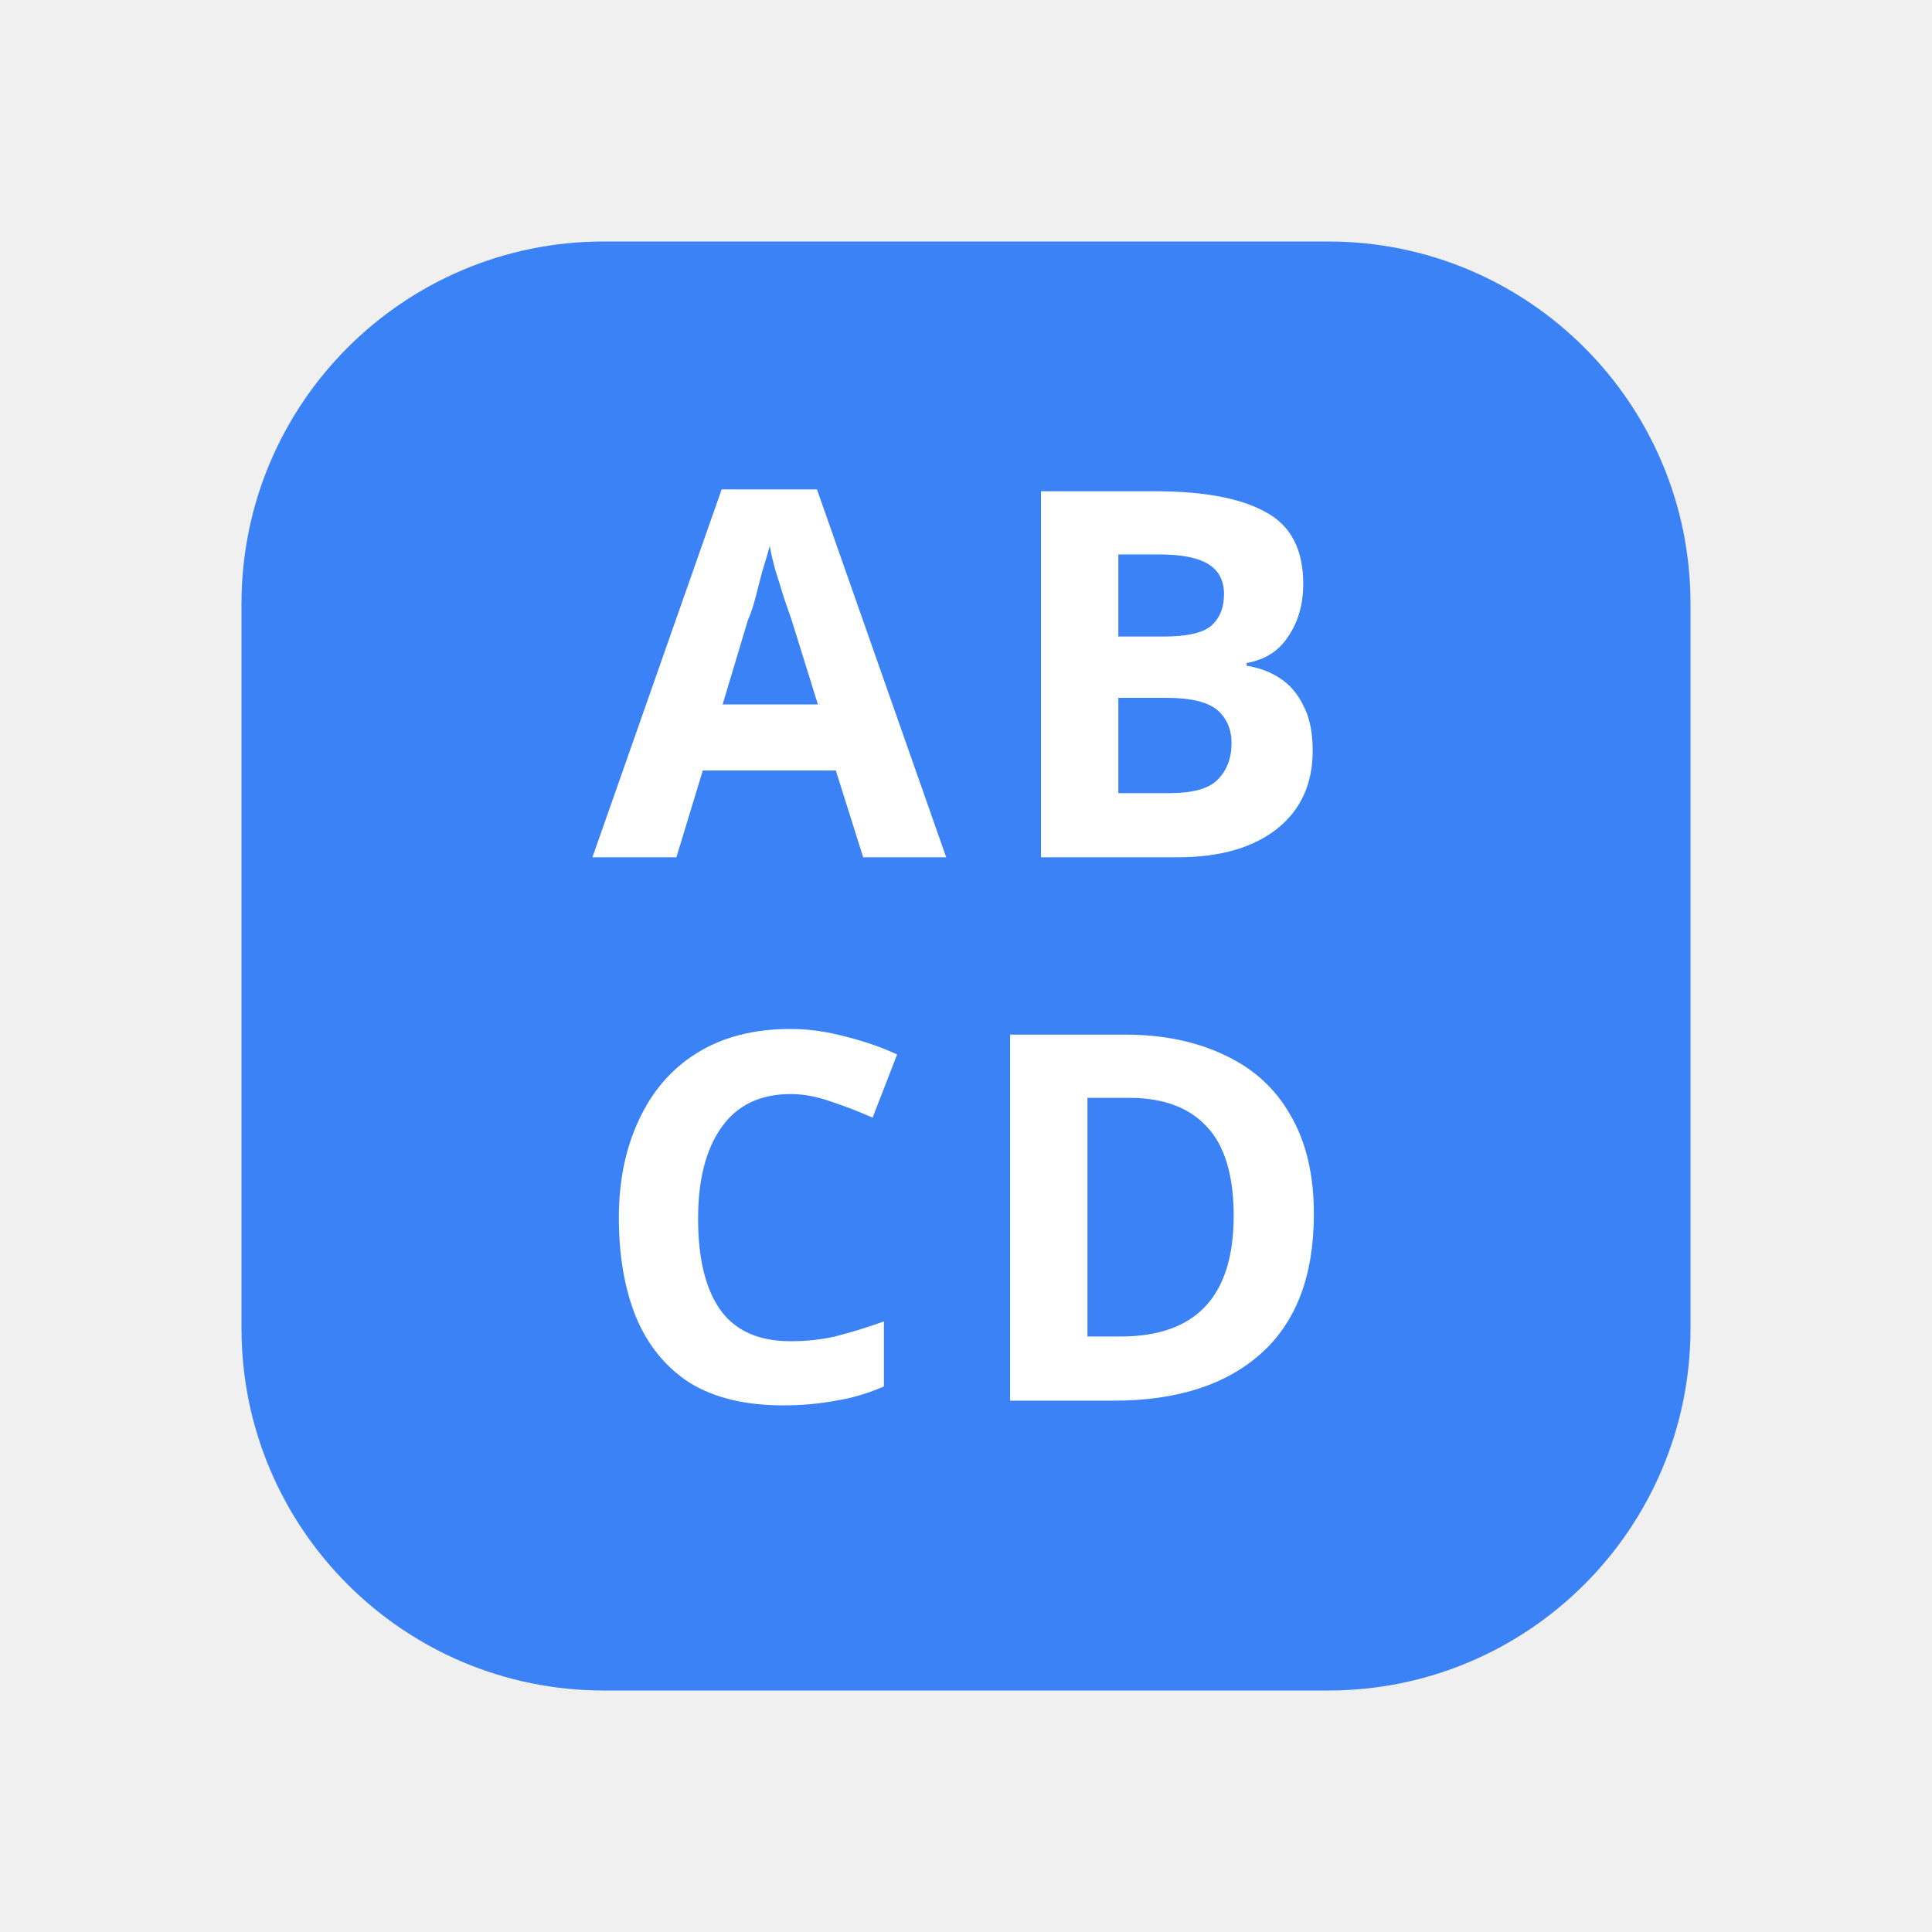
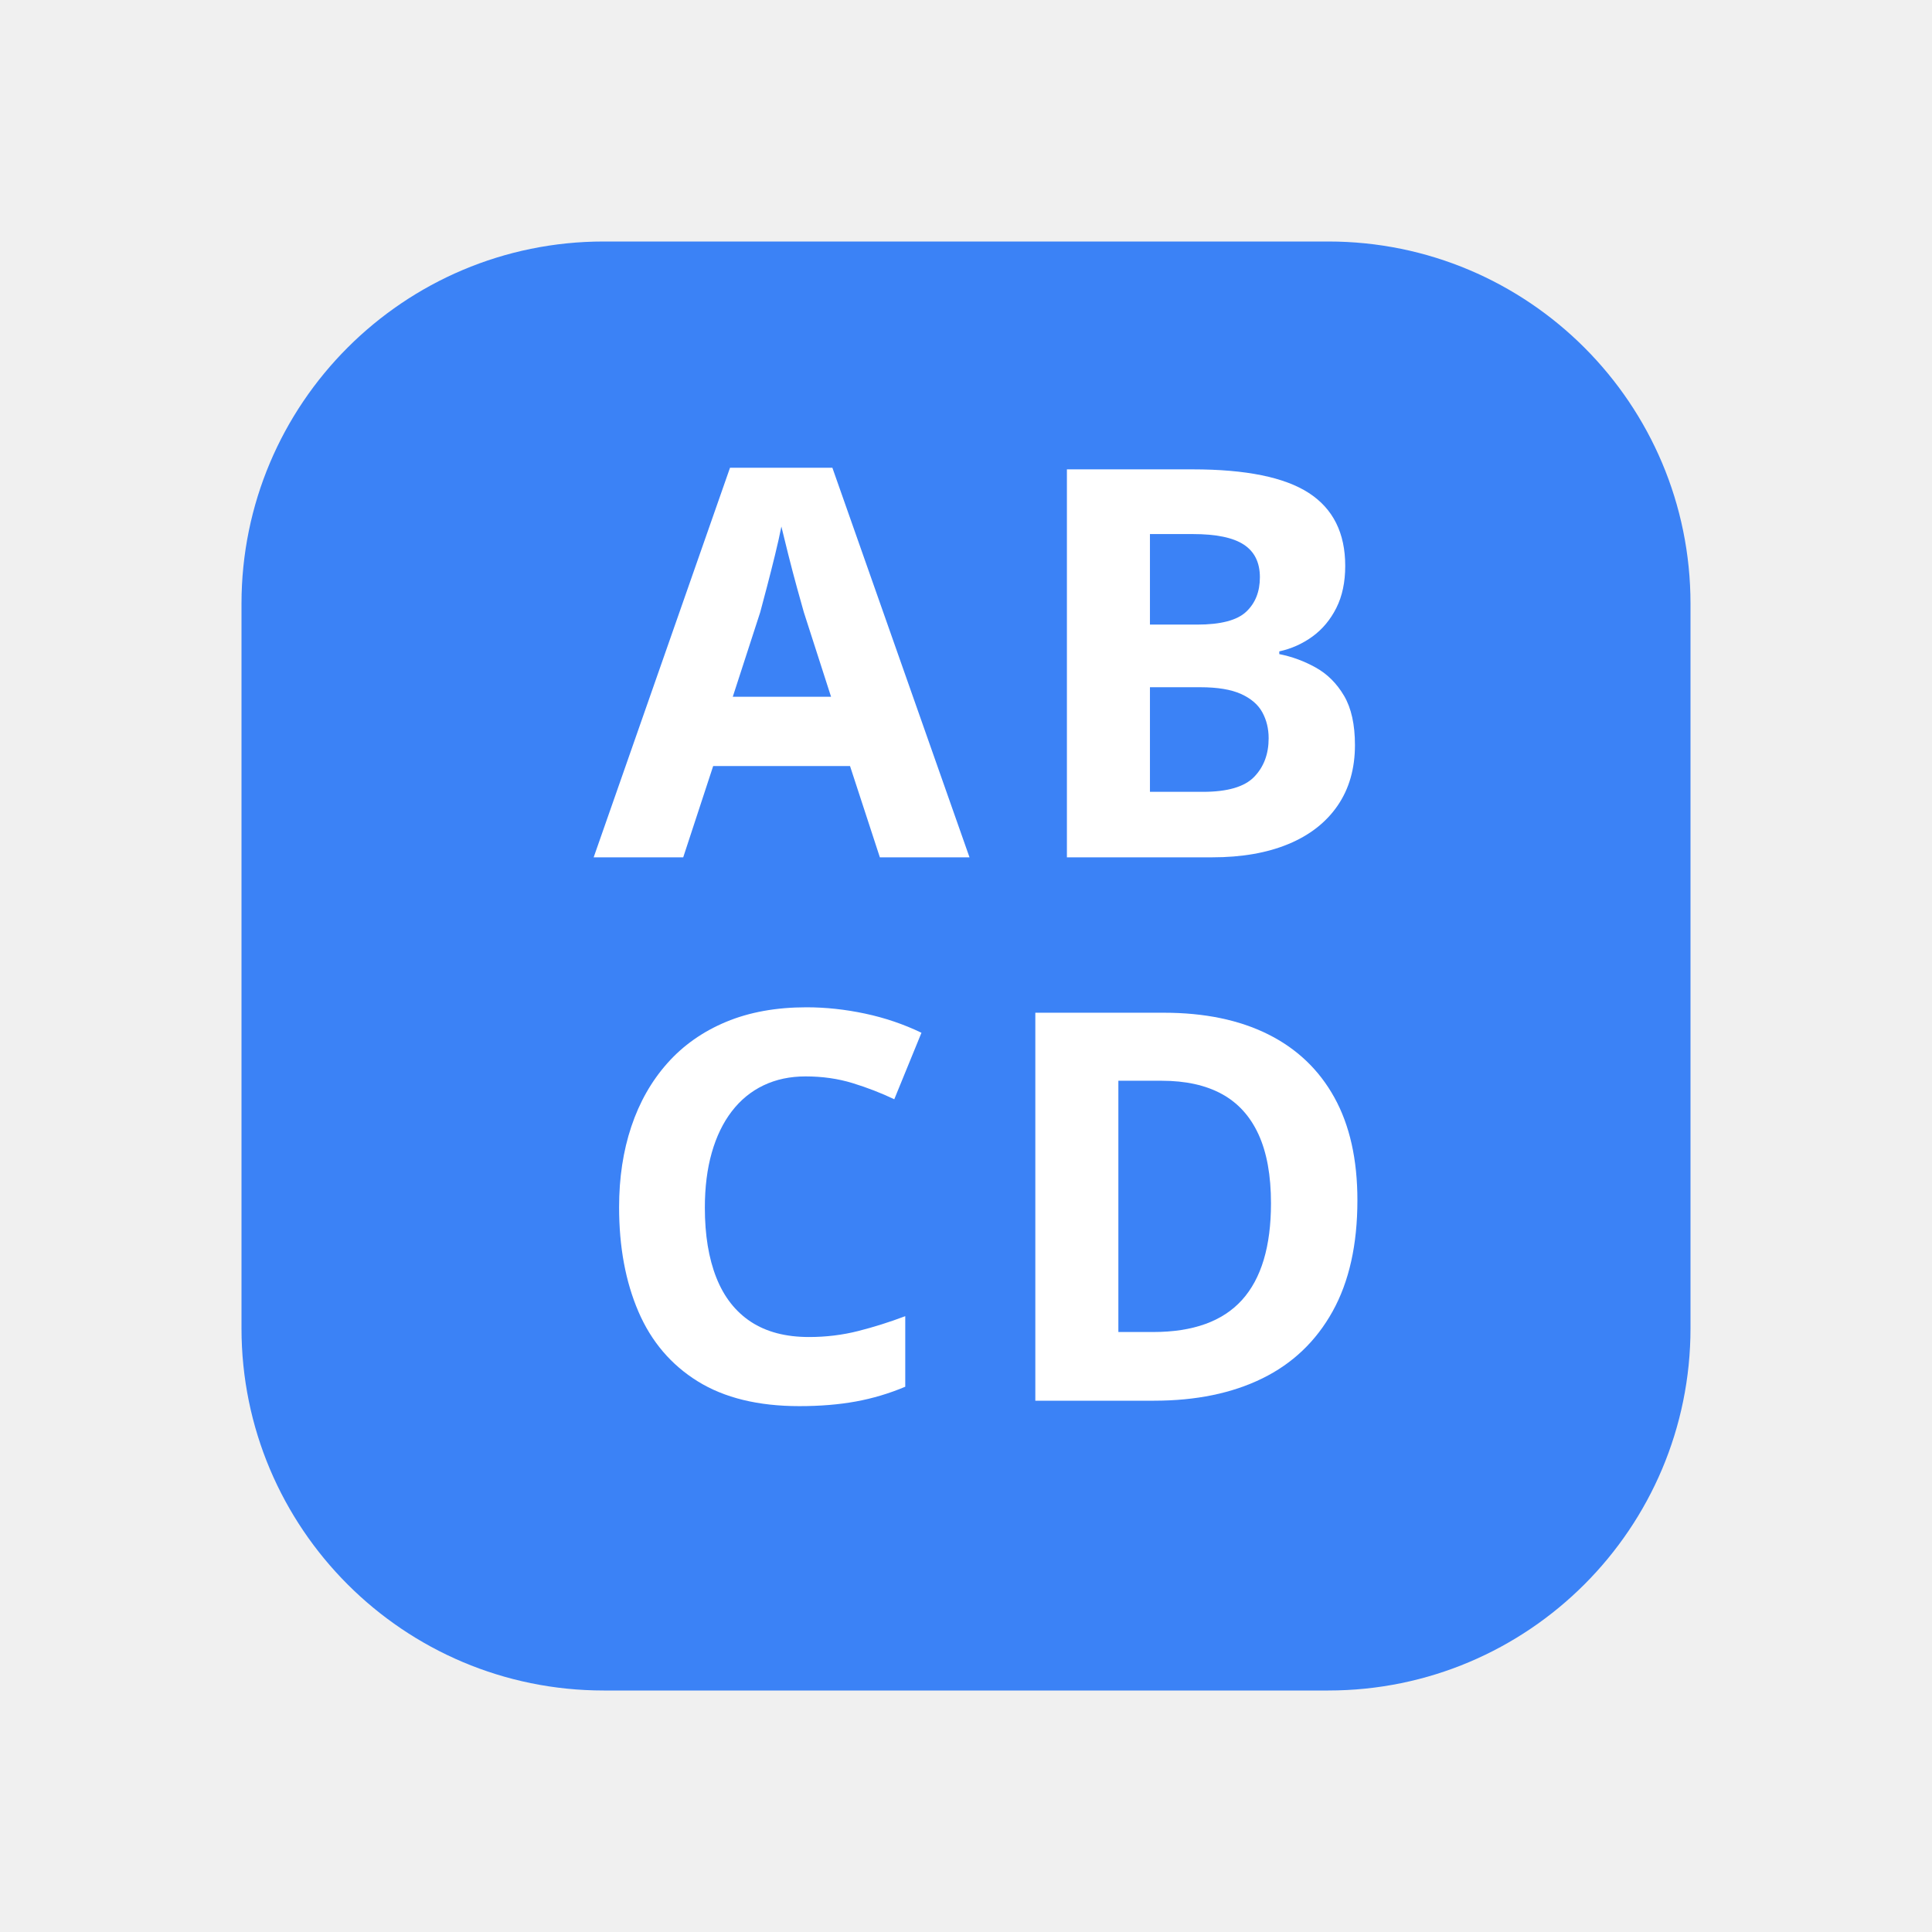
<svg xmlns="http://www.w3.org/2000/svg" viewBox="0 0 32 32" width="32" height="32" fill="none" data-vendor="wimoji" data-id="input-latin-uppercase">
  <g>
    <rect x="4" y="4" width="24" height="24" rx="6" fill="#3B82F6" stroke="#1D4ED8" stroke-width="0" />
-     <text x="16" y="14.2" text-anchor="middle" fill="#FFFFFF" font-family="sans-serif" font-weight="bold" font-size="8.5" letter-spacing="0.8">AB</text>
-     <text x="16" y="23.2" text-anchor="middle" fill="#FFFFFF" font-family="sans-serif" font-weight="bold" font-size="8.5" letter-spacing="0.8">CD</text>
+     <g fill="#FFFFFF" stroke="none" transform="translate(9.833 14.2) scale(0.009 -0.009)">
+       <path d="M526.7 0 471.81 167.931H219.919L164.808 0H0L250.941 717H439.298L691.679 0ZM386.769 451.122Q382.549 465.831 374.329 495.676Q366.109 525.521 358.084 557.476Q350.059 589.431 345.449 608.75Q341.059 586.31 333.729 556.356Q326.399 526.401 319.069 498.421Q311.74 470.441 306.52 451.122L256.019 295.51H436.88Z" transform="translate(0 0)" />
+       <path d="M316.25 714Q463.059 714 530.034 670.535Q597.009 627.07 597.009 536.39Q597.009 491.34 580.594 458.84Q564.179 426.34 536.729 406.365Q509.279 386.39 475.649 379V374Q510.889 367 542.814 349.22Q574.74 331.44 594.825 297.355Q614.91 263.27 614.91 206.66Q614.91 141.66 583.08 95.245Q551.25 48.83 492.395 24.415Q433.54 0 352.27 0H84.8V714ZM324.49 428.3Q389.651 428.3 414.806 452.005Q439.961 475.71 439.961 515.41Q439.961 556.111 410.356 575.511Q380.75 594.911 316.59 594.911H237.629V428.3ZM237.629 313.041V120.529H335.27Q402.821 120.529 429.451 148.074Q456.081 175.619 456.081 219.15Q456.081 245.56 444.461 266.85Q432.841 288.14 405.321 300.59Q377.8 313.041 330.1 313.041Z" transform="translate(786.118 0)" />
+     </g>
+     <g fill="#FFFFFF" stroke="none" transform="translate(9.76 23.2) scale(0.009 -0.009)">
+       <path d="M398.12 596.811Q355.15 596.811 320.74 580.361Q286.329 563.911 262.259 532.511Q238.189 501.111 225.459 456.456Q212.729 411.8 212.729 355.17Q212.729 279.98 233.824 226.569Q254.919 173.159 297.524 145.174Q340.13 117.189 404.44 117.189Q451.44 117.189 494.965 128.239Q538.49 139.289 581.54 155.559V25.71Q537.27 7.05 490.5 -1.475Q443.73 -10 386.56 -10Q273.29 -10 199.68 35.61Q126.07 81.22 90.485 163.915Q54.9 246.61 54.9 356.17Q54.9 437.17 77.4 504.475Q99.9 571.78 143.705 621.085Q187.51 670.39 251.815 697.195Q316.12 724 399.73 724Q452.9 724 507.56 712.39Q562.22 700.78 611.37 677.12L561.34 554.761Q524.68 572.201 484.485 584.506Q444.29 596.811 398.12 596.811Z" transform="translate(0 0)" />
+       <path d="M677.54 368.88Q677.54 246.44 631.82 164.22Q586.1 82 502.49 41Q418.88 0 303.32 0H84.8V714H321.27Q433.54 714 513.15 674.305Q592.76 634.61 635.15 558.025Q677.54 481.44 677.54 368.88ZM518.491 363.44Q518.491 440.14 495.531 490.161Q472.571 540.181 427.931 564.496Q383.29 588.811 317.42 588.811H237.629V126.409H301.69Q411.92 126.409 465.206 185.404Q518.491 244.399 518.491 363.44Z" transform="translate(736.118 0)" />
+     </g>
  </g>
</svg>
